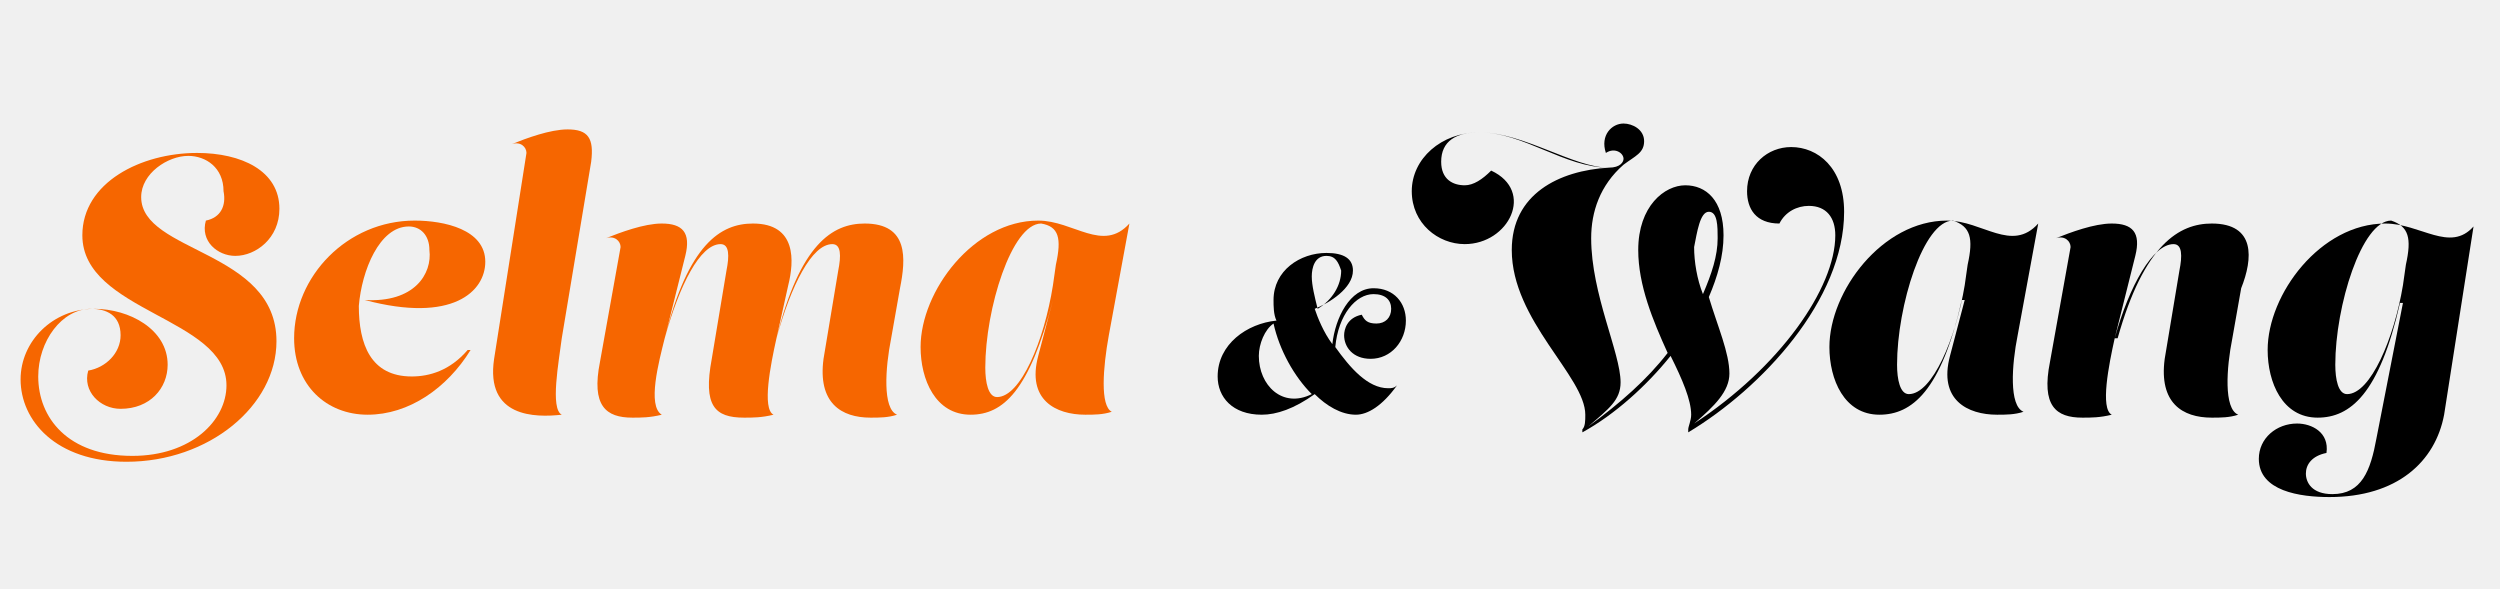
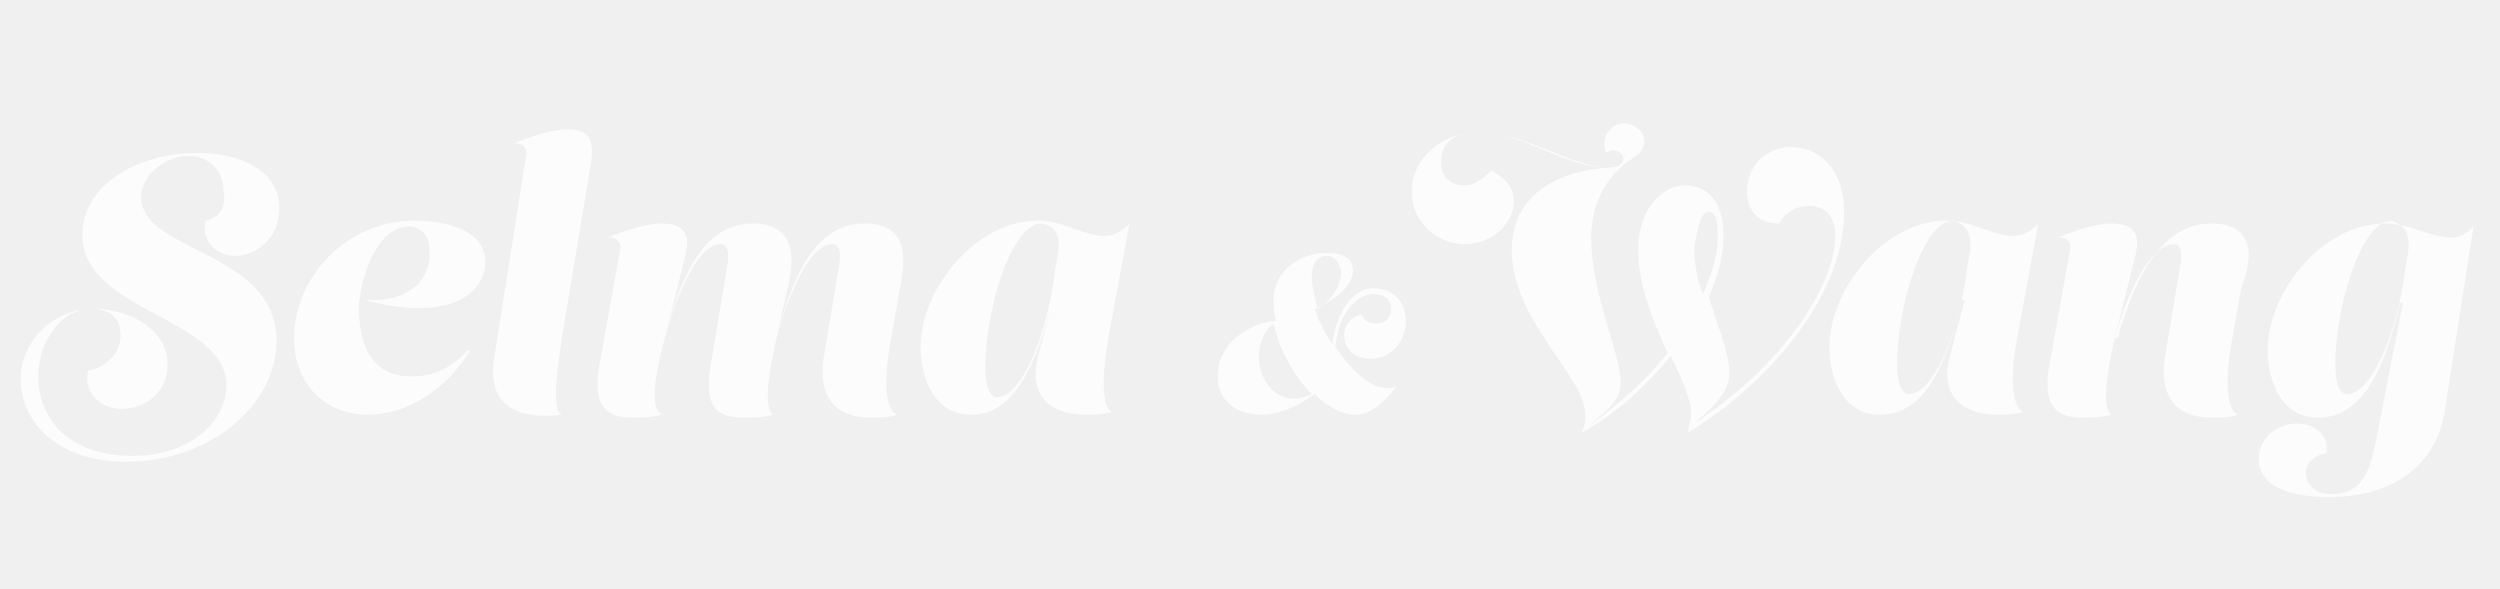
<svg xmlns="http://www.w3.org/2000/svg" version="1.1" id="Layer_1" x="0px" y="0px" viewBox="-25 7.5 85 20" enable-background="new -25 7.5 85 20" xml:space="preserve">
-   <g>
-     <path fill="#F66600" d="M-18,15c-0.2,0.7,0.4,1.2,1,1.2c0.7,0,1.5-0.6,1.5-1.6c0-1.3-1.3-1.9-2.8-1.9c-1.9,0-3.9,1-3.9,2.8   c0,2.6,4.9,2.8,4.9,5.1c0,1.2-1.2,2.4-3.2,2.4c-2.2,0-3.2-1.3-3.2-2.7c0-1.2,0.8-2.3,1.8-2.3c0.5,0,1,0.2,1,0.9   c0,0.6-0.5,1.1-1.1,1.2c-0.2,0.7,0.4,1.3,1.1,1.3c1,0,1.6-0.7,1.6-1.5c0-1.2-1.3-1.9-2.5-1.9c-1.4,0-2.5,1.1-2.5,2.4   c0,1.4,1.2,2.8,3.6,2.8c2.8,0,5.1-1.9,5.1-4.1c0-3.1-4.6-3-4.6-4.9c0-0.8,0.9-1.4,1.6-1.4c0.6,0,1.2,0.4,1.2,1.2   C-17.3,14.5-17.5,14.9-18,15z" />
-     <path fill="#F66600" d="M-12.6,17.7L-12.6,17.7c3,0.8,4.1-0.3,4.1-1.3c0-1.1-1.4-1.4-2.4-1.4c-2.3,0-4.1,1.9-4.1,4   c0,1.6,1.1,2.6,2.5,2.6c1.4,0,2.7-0.9,3.5-2.2l-0.1,0c-0.6,0.7-1.3,0.9-1.9,0.9c-1.4,0-1.8-1.1-1.8-2.4c0.1-1.2,0.7-2.7,1.7-2.7   c0.4,0,0.7,0.3,0.7,0.8C-10.3,16.8-10.9,17.8-12.6,17.7z" />
-     <path fill="#F66600" d="M-5.7,11.9c-0.6,0-1.4,0.3-1.9,0.5l0,0c0.3-0.1,0.5,0.1,0.5,0.3l-1.1,7c-0.3,2,1.4,2,2.3,1.9l0,0   c-0.4-0.2-0.1-1.8,0-2.6l1-6C-4.8,12.2-5,11.9-5.7,11.9z" />
-     <path fill="#F66600" d="M4.4,15.1c-1.1,0-2.2,0.7-3,3.9l0,0l0.4-1.8c0.2-0.8,0.3-2.1-1.2-2.1c-1.1,0-2.2,0.7-3,3.9l0,0l0.7-2.8   c0.2-0.8-0.1-1.1-0.8-1.1c-0.6,0-1.4,0.3-1.9,0.5l0,0c0.3-0.1,0.5,0.1,0.5,0.3l-0.7,3.9c-0.3,1.5,0.2,1.9,1.1,1.9   c0.3,0,0.6,0,1-0.1l0,0C-3,21.3-2.6,19.8-2.4,19c0.5-1.8,1.2-3.2,1.9-3.2c0.3,0,0.3,0.4,0.2,0.9l-0.5,3c-0.3,1.6,0.1,2,1.1,2   c0.3,0,0.6,0,1-0.1l0,0c-0.4-0.2-0.1-1.7,0.1-2.6c0.5-1.8,1.2-3.2,1.9-3.2c0.3,0,0.3,0.4,0.2,0.9l-0.5,3c-0.2,1.5,0.6,2,1.6,2   c0.3,0,0.6,0,0.9-0.1l0,0c-0.5-0.2-0.4-1.6-0.2-2.6l0.3-1.7C5.8,16.3,5.9,15.1,4.4,15.1z" />
-     <path fill="#F66600" d="M12.7,18.9l0.7-3.8c-0.9,1-1.9-0.1-3.1-0.1c-2.2,0-4,2.4-4,4.3c0,1.1,0.5,2.3,1.7,2.3c1.1,0,2-0.8,2.8-3.9   l0,0l-0.5,1.9c-0.4,1.5,0.6,2,1.6,2c0.3,0,0.6,0,0.9-0.1l0,0C12.4,21.3,12.5,20,12.7,18.9z M10.9,16.5l-0.1,0.7   C10.5,19.1,9.7,21,8.9,21c-0.3,0-0.4-0.5-0.4-1c0-2,0.9-4.9,1.9-4.9C11,15.2,11.1,15.6,10.9,16.5z" />
+   <g opacity="0.8">
+     <path fill="#FFFFFF" d="M-18,15c-0.2,0.7,0.4,1.2,1,1.2c0.7,0,1.5-0.6,1.5-1.6c0-1.3-1.3-1.9-2.8-1.9c-1.9,0-3.9,1-3.9,2.8   c0,2.6,4.9,2.8,4.9,5.1c0,1.2-1.2,2.4-3.2,2.4c-2.2,0-3.2-1.3-3.2-2.7c0-1.2,0.8-2.3,1.8-2.3c0.5,0,1,0.2,1,0.9   c0,0.6-0.5,1.1-1.1,1.2c-0.2,0.7,0.4,1.3,1.1,1.3c1,0,1.6-0.7,1.6-1.5c0-1.2-1.3-1.9-2.5-1.9c-1.4,0-2.5,1.1-2.5,2.4   c0,1.4,1.2,2.8,3.6,2.8c2.8,0,5.1-1.9,5.1-4.1c0-3.1-4.6-3-4.6-4.9c0-0.8,0.9-1.4,1.6-1.4c0.6,0,1.2,0.4,1.2,1.2   C-17.3,14.5-17.5,14.9-18,15z" />
+     <path fill="#FFFFFF" d="M-12.6,17.7L-12.6,17.7c3,0.8,4.1-0.3,4.1-1.3c0-1.1-1.4-1.4-2.4-1.4c-2.3,0-4.1,1.9-4.1,4   c0,1.6,1.1,2.6,2.5,2.6c1.4,0,2.7-0.9,3.5-2.2l-0.1,0c-0.6,0.7-1.3,0.9-1.9,0.9c-1.4,0-1.8-1.1-1.8-2.4c0.1-1.2,0.7-2.7,1.7-2.7   c0.4,0,0.7,0.3,0.7,0.8C-10.3,16.8-10.9,17.8-12.6,17.7z" />
+     <path fill="#FFFFFF" d="M-5.7,11.9c-0.6,0-1.4,0.3-1.9,0.5l0,0c0.3-0.1,0.5,0.1,0.5,0.3l-1.1,7c-0.3,2,1.4,2,2.3,1.9l0,0   c-0.4-0.2-0.1-1.8,0-2.6l1-6C-4.8,12.2-5,11.9-5.7,11.9z" />
+     <path fill="#FFFFFF" d="M4.4,15.1c-1.1,0-2.2,0.7-3,3.9l0,0l0.4-1.8c0.2-0.8,0.3-2.1-1.2-2.1c-1.1,0-2.2,0.7-3,3.9l0,0l0.7-2.8   c0.2-0.8-0.1-1.1-0.8-1.1c-0.6,0-1.4,0.3-1.9,0.5l0,0c0.3-0.1,0.5,0.1,0.5,0.3l-0.7,3.9c-0.3,1.5,0.2,1.9,1.1,1.9   c0.3,0,0.6,0,1-0.1l0,0C-3,21.3-2.6,19.8-2.4,19c0.5-1.8,1.2-3.2,1.9-3.2c0.3,0,0.3,0.4,0.2,0.9l-0.5,3c-0.3,1.6,0.1,2,1.1,2   c0.3,0,0.6,0,1-0.1l0,0c-0.4-0.2-0.1-1.7,0.1-2.6c0.5-1.8,1.2-3.2,1.9-3.2c0.3,0,0.3,0.4,0.2,0.9l-0.5,3c-0.2,1.5,0.6,2,1.6,2   c0.3,0,0.6,0,0.9-0.1l0,0c-0.5-0.2-0.4-1.6-0.2-2.6l0.3-1.7C5.8,16.3,5.9,15.1,4.4,15.1z" />
+     <path fill="#FFFFFF" d="M12.7,18.9l0.7-3.8c-0.9,1-1.9-0.1-3.1-0.1c-2.2,0-4,2.4-4,4.3c0,1.1,0.5,2.3,1.7,2.3c1.1,0,2-0.8,2.8-3.9   l0,0l-0.5,1.9c-0.4,1.5,0.6,2,1.6,2c0.3,0,0.6,0,0.9-0.1l0,0C12.4,21.3,12.5,20,12.7,18.9z M10.9,16.5l-0.1,0.7   C10.5,19.1,9.7,21,8.9,21c-0.3,0-0.4-0.5-0.4-1c0-2,0.9-4.9,1.9-4.9C11,15.2,11.1,15.6,10.9,16.5z" />
  </g>
-   <path d="M22.5,20.6L22.5,20.6c-0.5,0.7-1,1-1.4,1c-0.5,0-1-0.3-1.4-0.7c-0.7,0.5-1.3,0.7-1.8,0.7c-1,0-1.5-0.6-1.5-1.3  c0-1.1,1-1.8,2-1.9c-0.1-0.2-0.1-0.5-0.1-0.7c0-1,0.9-1.6,1.8-1.6c0.6,0,0.9,0.2,0.9,0.6c0,0.6-0.8,1.1-1.3,1.3  c0.1,0.3,0.3,0.8,0.6,1.2c0.1-0.9,0.6-1.9,1.4-1.9c0.7,0,1.1,0.5,1.1,1.1c0,0.7-0.5,1.3-1.2,1.3c-0.6,0-0.9-0.4-0.9-0.8  c0-0.2,0.1-0.6,0.6-0.7c0.1,0.2,0.2,0.3,0.5,0.3c0.3,0,0.5-0.2,0.5-0.5c0-0.3-0.2-0.5-0.6-0.5c-0.6,0-1.2,0.7-1.3,1.8  c0.5,0.7,1.1,1.4,1.8,1.4C22.3,20.7,22.4,20.7,22.5,20.6z M17.8,19.6c0,1,0.8,1.8,1.8,1.3c-0.6-0.6-1.1-1.5-1.3-2.4  C18,18.7,17.8,19.2,17.8,19.6z M20.1,16.2c-0.4,0-0.5,0.4-0.5,0.7c0,0.3,0.1,0.7,0.2,1.1c0.5-0.3,0.8-0.8,0.8-1.3  C20.5,16.4,20.4,16.2,20.1,16.2z" />
-   <g>
-     <path d="M35.9,12.5c-0.8,0-1.5,0.6-1.5,1.5c0,0.6,0.3,1.1,1.1,1.1c0.2-0.4,0.6-0.6,1-0.6c0.6,0,0.9,0.4,0.9,1   c0,1.8-1.9,4.5-4.8,6.4l0,0c0.7-0.6,1.2-1.1,1.2-1.7c0-0.7-0.4-1.6-0.7-2.6c0.3-0.7,0.5-1.4,0.5-2.1c0-1.2-0.6-1.7-1.3-1.7   c-0.7,0-1.6,0.7-1.6,2.2c0,1.2,0.5,2.4,1,3.5C31,20.4,30.1,21.2,29,22l0,0c0.7-0.6,1.1-0.9,1.1-1.5c0-1-1-3-1-4.9   c0-0.9,0.3-1.8,1.1-2.5c0.4-0.3,0.7-0.4,0.7-0.8c0-0.4-0.4-0.6-0.7-0.6c-0.4,0-0.8,0.4-0.6,1c0.3-0.2,0.6,0,0.6,0.2   c0,0.1-0.1,0.3-0.5,0.3c-1.2,0-2.9-1.2-4.4-1.2c-1.3,0-2.3,0.9-2.3,2c0,1.1,0.9,1.8,1.8,1.8c1.5,0,2.4-1.8,0.9-2.5   c-0.3,0.3-0.6,0.5-0.9,0.5c-0.4,0-0.8-0.2-0.8-0.8c0-0.7,0.5-1,1.3-1c1.5,0,2.9,1.2,4.4,1.2v0c-1.7,0.1-3.3,0.9-3.3,2.8   c0,2.4,2.5,4.3,2.5,5.6c0,0.2,0,0.4-0.1,0.5l0,0.1c1.1-0.6,2.2-1.6,3-2.6c0.4,0.8,0.7,1.5,0.7,2c0,0.2-0.1,0.4-0.1,0.5l0,0.1   c2.5-1.5,5.3-4.5,5.3-7.5C37.7,13.2,36.8,12.5,35.9,12.5z M33.1,14.7c0.3,0,0.3,0.5,0.3,0.9c0,0.6-0.2,1.2-0.5,1.9   c-0.2-0.5-0.3-1.1-0.3-1.6C32.7,15.4,32.8,14.7,33.1,14.7z" />
-     <path d="M44.3,15.1c-0.9,1-1.9-0.1-3.1-0.1c-2.2,0-4,2.4-4,4.3c0,1.1,0.5,2.3,1.7,2.3c1.1,0,2.1-0.8,2.8-3.9l0.1,0l-0.5,1.9   c-0.4,1.5,0.6,2,1.6,2c0.3,0,0.6,0,0.9-0.1l0,0c-0.5-0.2-0.4-1.6-0.2-2.6L44.3,15.1z M41.9,16.5l-0.1,0.7c-0.3,1.8-1.1,3.7-1.9,3.7   c-0.3,0-0.4-0.5-0.4-1c0-2,0.9-4.9,1.9-4.9C42,15.2,42.1,15.6,41.9,16.5z" />
-     <path d="M50.2,15.1c-1.1,0-2.3,0.7-3.2,3.9l-0.1,0l0.7-2.8c0.2-0.8-0.1-1.1-0.8-1.1c-0.6,0-1.4,0.3-1.9,0.5l0,0   c0.3-0.1,0.5,0.1,0.5,0.3l-0.7,3.9c-0.3,1.5,0.2,1.9,1.1,1.9c0.3,0,0.6,0,1-0.1l0,0c-0.4-0.2-0.1-1.7,0.1-2.6   c0.5-1.8,1.3-3.2,2-3.2c0.3,0,0.3,0.4,0.2,0.9l-0.5,3c-0.2,1.5,0.6,2,1.6,2c0.3,0,0.6,0,0.9-0.1l0,0c-0.5-0.2-0.4-1.6-0.2-2.6   l0.3-1.7C51.6,16.3,51.7,15.1,50.2,15.1z" />
-     <path d="M56.1,15.1c-2.2,0-4,2.4-4,4.3c0,1.1,0.5,2.3,1.7,2.3c1.1,0,2.1-0.8,2.8-3.9l0.1,0l-0.9,4.6c-0.2,1.1-0.5,1.9-1.5,1.9   c-0.7,0-0.9-0.4-0.9-0.7c0-0.3,0.2-0.6,0.7-0.7c0.1-0.7-0.5-1-1-1c-0.7,0-1.3,0.5-1.3,1.2c0,1.1,1.4,1.3,2.4,1.3   c2.3,0,3.6-1.2,3.9-2.8l1-6.4C58.3,16.1,57.3,15.1,56.1,15.1z M56.8,16.5l-0.1,0.7c-0.3,1.8-1.1,3.7-1.9,3.7c-0.3,0-0.4-0.5-0.4-1   c0-2,0.9-4.9,1.9-4.9C56.9,15.2,57,15.6,56.8,16.5z" />
+   <path opacity="0.8" fill="#FFFFFF" d="M22.5,20.6L22.5,20.6c-0.5,0.7-1,1-1.4,1c-0.5,0-1-0.3-1.4-0.7c-0.7,0.5-1.3,0.7-1.8,0.7  c-1,0-1.5-0.6-1.5-1.3c0-1.1,1-1.8,2-1.9c-0.1-0.2-0.1-0.5-0.1-0.7c0-1,0.9-1.6,1.8-1.6c0.6,0,0.9,0.2,0.9,0.6  c0,0.6-0.8,1.1-1.3,1.3c0.1,0.3,0.3,0.8,0.6,1.2c0.1-0.9,0.6-1.9,1.4-1.9c0.7,0,1.1,0.5,1.1,1.1c0,0.7-0.5,1.3-1.2,1.3  c-0.6,0-0.9-0.4-0.9-0.8c0-0.2,0.1-0.6,0.6-0.7c0.1,0.2,0.2,0.3,0.5,0.3c0.3,0,0.5-0.2,0.5-0.5c0-0.3-0.2-0.5-0.6-0.5  c-0.6,0-1.2,0.7-1.3,1.8c0.5,0.7,1.1,1.4,1.8,1.4C22.3,20.7,22.4,20.7,22.5,20.6z M17.8,19.6c0,1,0.8,1.8,1.8,1.3  c-0.6-0.6-1.1-1.5-1.3-2.4C18,18.7,17.8,19.2,17.8,19.6z M20.1,16.2c-0.4,0-0.5,0.4-0.5,0.7c0,0.3,0.1,0.7,0.2,1.1  c0.5-0.3,0.8-0.8,0.8-1.3C20.5,16.4,20.4,16.2,20.1,16.2z" />
+   <g opacity="0.8">
+     <path fill="#FFFFFF" d="M35.9,12.5c-0.8,0-1.5,0.6-1.5,1.5c0,0.6,0.3,1.1,1.1,1.1c0.2-0.4,0.6-0.6,1-0.6c0.6,0,0.9,0.4,0.9,1   c0,1.8-1.9,4.5-4.8,6.4l0,0c0.7-0.6,1.2-1.1,1.2-1.7c0-0.7-0.4-1.6-0.7-2.6c0.3-0.7,0.5-1.4,0.5-2.1c0-1.2-0.6-1.7-1.3-1.7   c-0.7,0-1.6,0.7-1.6,2.2c0,1.2,0.5,2.4,1,3.5C31,20.4,30.1,21.2,29,22l0,0c0.7-0.6,1.1-0.9,1.1-1.5c0-1-1-3-1-4.9   c0-0.9,0.3-1.8,1.1-2.5c0.4-0.3,0.7-0.4,0.7-0.8c0-0.4-0.4-0.6-0.7-0.6c-0.4,0-0.8,0.4-0.6,1c0.3-0.2,0.6,0,0.6,0.2   c0,0.1-0.1,0.3-0.5,0.3c-1.2,0-2.9-1.2-4.4-1.2c-1.3,0-2.3,0.9-2.3,2c0,1.1,0.9,1.8,1.8,1.8c1.5,0,2.4-1.8,0.9-2.5   c-0.3,0.3-0.6,0.5-0.9,0.5c-0.4,0-0.8-0.2-0.8-0.8c0-0.7,0.5-1,1.3-1c1.5,0,2.9,1.2,4.4,1.2v0c-1.7,0.1-3.3,0.9-3.3,2.8   c0,2.4,2.5,4.3,2.5,5.6c0,0.2,0,0.4-0.1,0.5l0,0.1c1.1-0.6,2.2-1.6,3-2.6c0.4,0.8,0.7,1.5,0.7,2c0,0.2-0.1,0.4-0.1,0.5l0,0.1   c2.5-1.5,5.3-4.5,5.3-7.5C37.7,13.2,36.8,12.5,35.9,12.5z M33.1,14.7c0.3,0,0.3,0.5,0.3,0.9c0,0.6-0.2,1.2-0.5,1.9   c-0.2-0.5-0.3-1.1-0.3-1.6C32.7,15.4,32.8,14.7,33.1,14.7z" />
+     <path fill="#FFFFFF" d="M44.3,15.1c-0.9,1-1.9-0.1-3.1-0.1c-2.2,0-4,2.4-4,4.3c0,1.1,0.5,2.3,1.7,2.3c1.1,0,2.1-0.8,2.8-3.9l0.1,0   l-0.5,1.9c-0.4,1.5,0.6,2,1.6,2c0.3,0,0.6,0,0.9-0.1l0,0c-0.5-0.2-0.4-1.6-0.2-2.6L44.3,15.1z M41.9,16.5l-0.1,0.7   c-0.3,1.8-1.1,3.7-1.9,3.7c-0.3,0-0.4-0.5-0.4-1c0-2,0.9-4.9,1.9-4.9C42,15.2,42.1,15.6,41.9,16.5z" />
+     <path fill="#FFFFFF" d="M50.2,15.1c-1.1,0-2.3,0.7-3.2,3.9l-0.1,0l0.7-2.8c0.2-0.8-0.1-1.1-0.8-1.1c-0.6,0-1.4,0.3-1.9,0.5l0,0   c0.3-0.1,0.5,0.1,0.5,0.3l-0.7,3.9c-0.3,1.5,0.2,1.9,1.1,1.9c0.3,0,0.6,0,1-0.1l0,0c-0.4-0.2-0.1-1.7,0.1-2.6   c0.5-1.8,1.3-3.2,2-3.2c0.3,0,0.3,0.4,0.2,0.9l-0.5,3c-0.2,1.5,0.6,2,1.6,2c0.3,0,0.6,0,0.9-0.1l0,0c-0.5-0.2-0.4-1.6-0.2-2.6   l0.3-1.7C51.6,16.3,51.7,15.1,50.2,15.1z" />
+     <path fill="#FFFFFF" d="M56.1,15.1c-2.2,0-4,2.4-4,4.3c0,1.1,0.5,2.3,1.7,2.3c1.1,0,2.1-0.8,2.8-3.9l0.1,0l-0.9,4.6   c-0.2,1.1-0.5,1.9-1.5,1.9c-0.7,0-0.9-0.4-0.9-0.7c0-0.3,0.2-0.6,0.7-0.7c0.1-0.7-0.5-1-1-1c-0.7,0-1.3,0.5-1.3,1.2   c0,1.1,1.4,1.3,2.4,1.3c2.3,0,3.6-1.2,3.9-2.8l1-6.4C58.3,16.1,57.3,15.1,56.1,15.1z M56.8,16.5l-0.1,0.7c-0.3,1.8-1.1,3.7-1.9,3.7   c-0.3,0-0.4-0.5-0.4-1c0-2,0.9-4.9,1.9-4.9C56.9,15.2,57,15.6,56.8,16.5z" />
  </g>
</svg>
